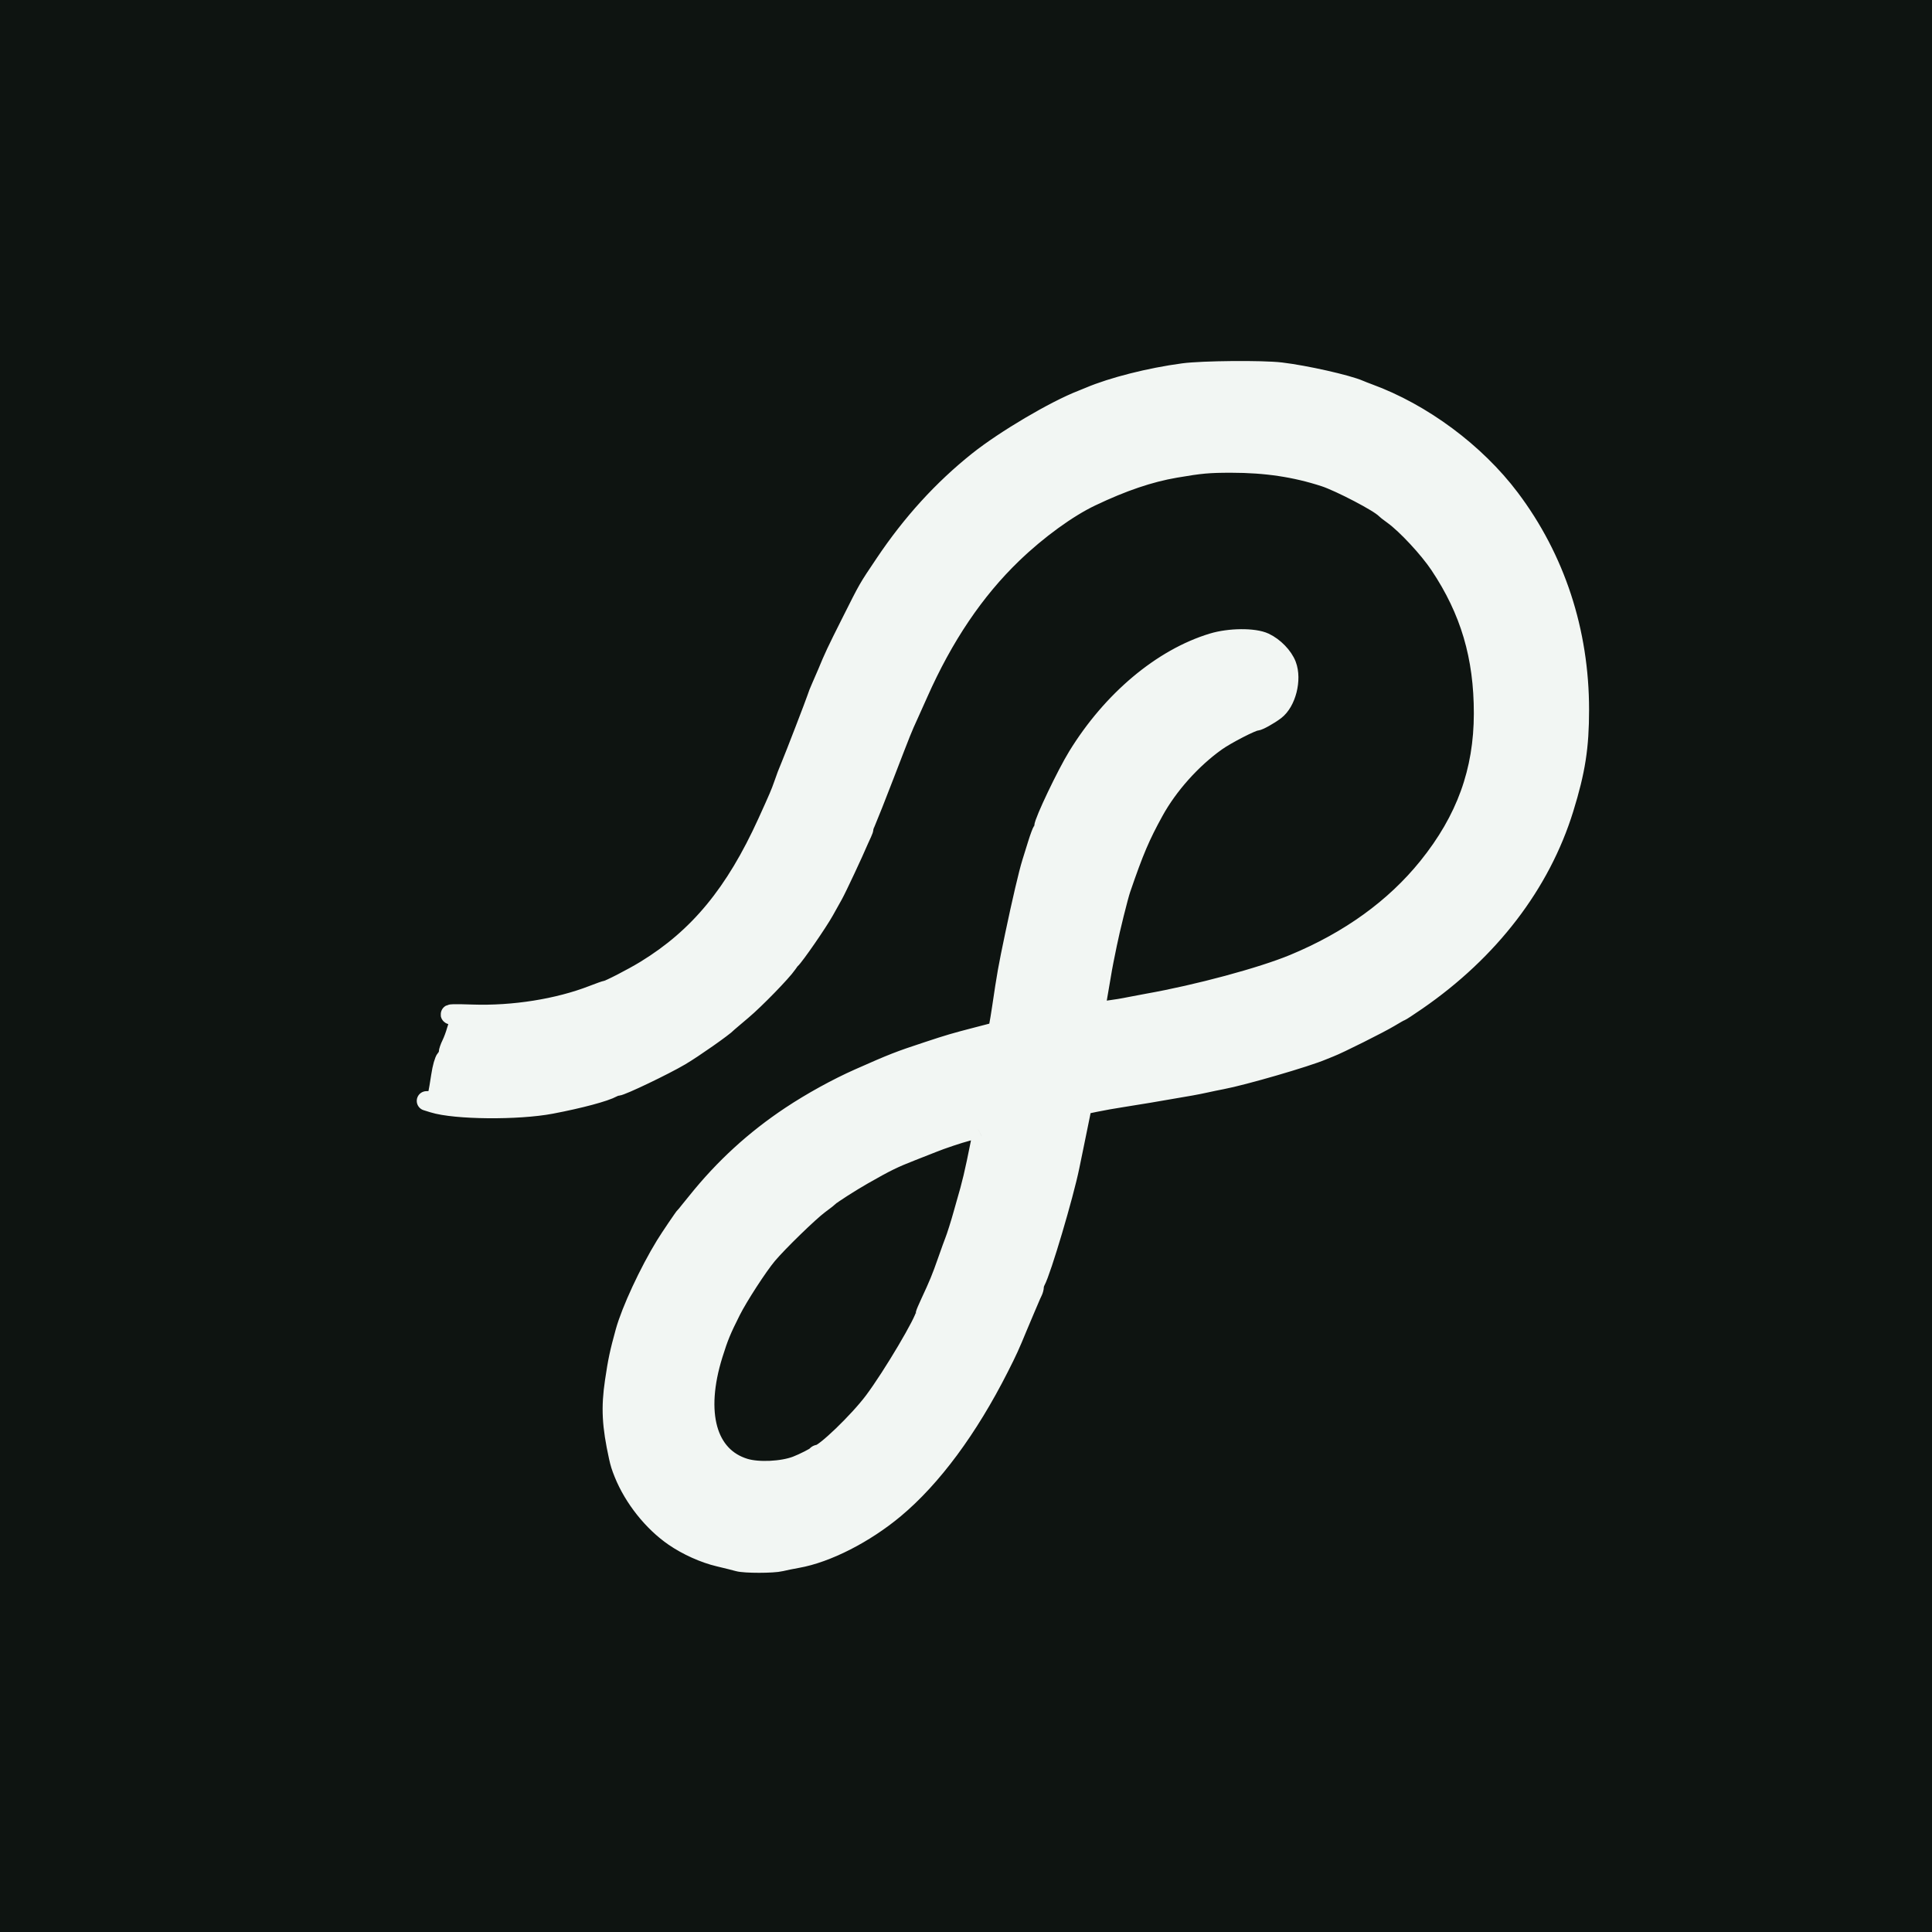
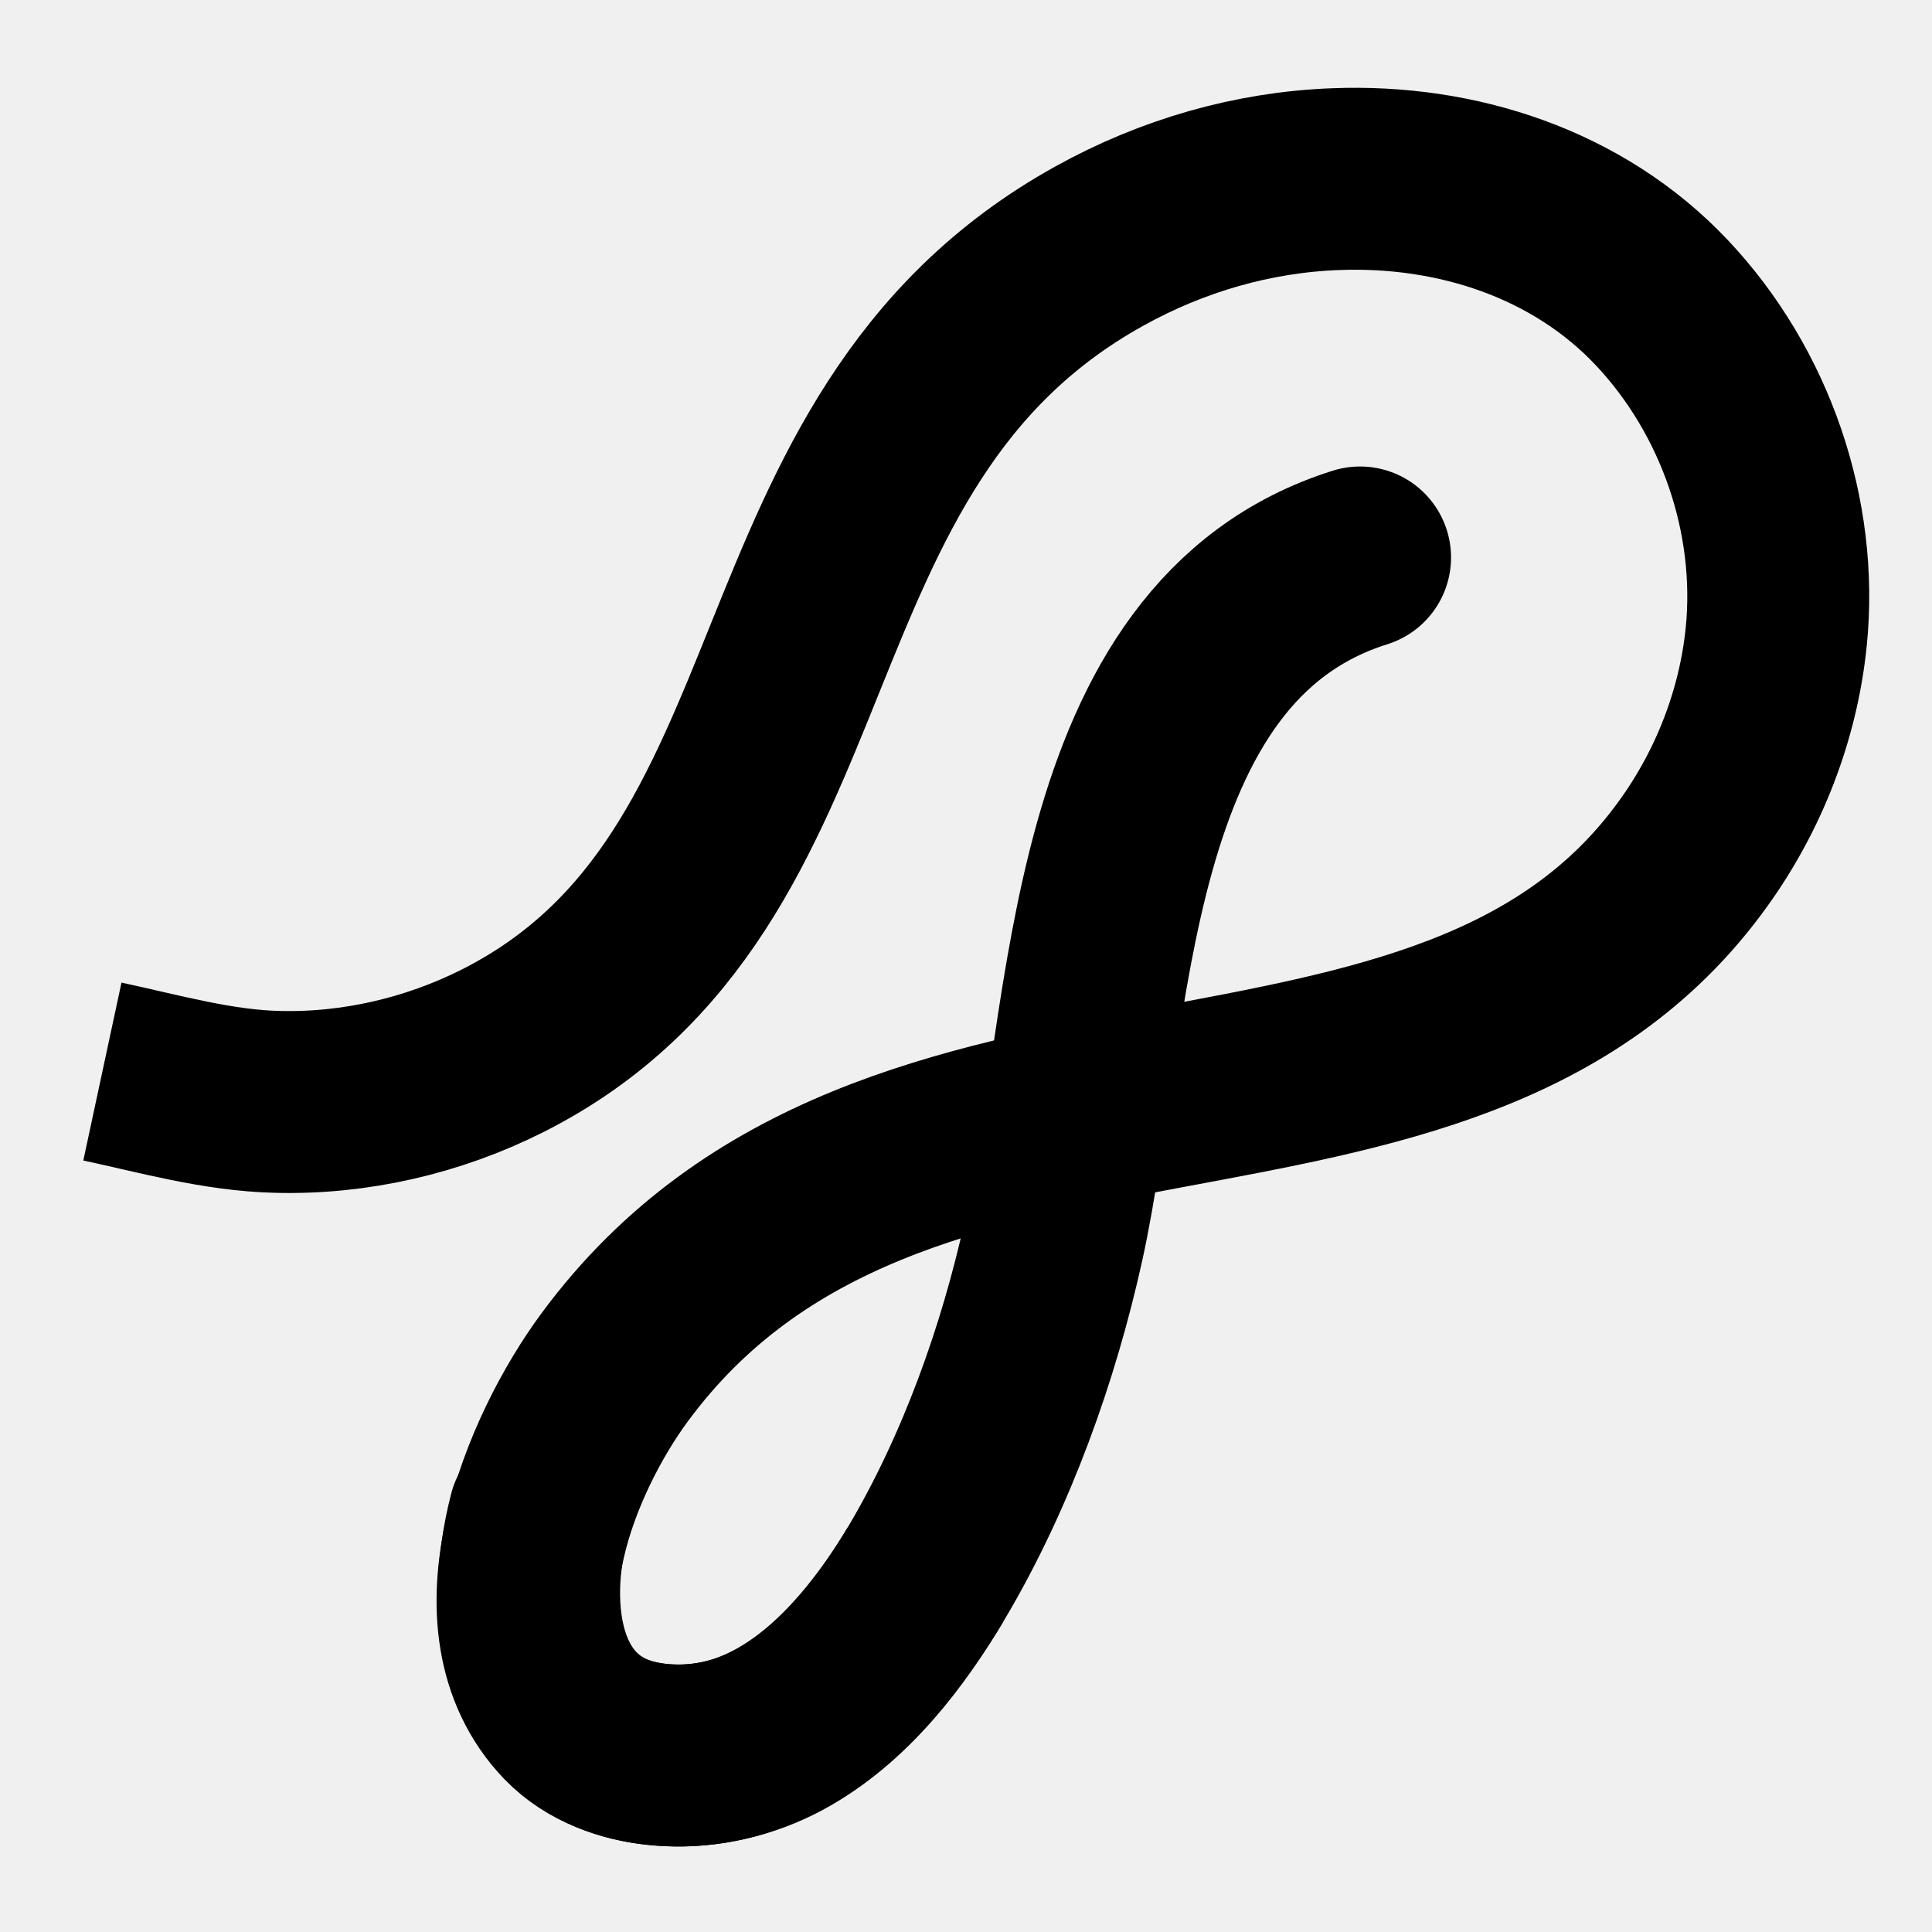
- <svg xmlns="http://www.w3.org/2000/svg" viewBox="0 0 1024 1024">
-   <rect width="1024" height="1024" fill="#0e1411" />
-   <g transform="translate(512 512) scale(0.86) translate(-512 -512)">
-     <path d="M 646 146.534 C 625.306 149.307, 602.301 155.126, 588 161.205 C 586.625 161.789, 584.600 162.615, 583.500 163.040 C 566.804 169.491, 535.954 187.706, 519.500 200.827 C 497.605 218.289, 478.646 239.101, 461.914 264.043 C 451.145 280.096, 452.172 278.304, 441.018 300.500 C 432.035 318.376, 430.563 321.507, 426.442 331.500 C 425.535 333.700, 423.876 337.525, 422.756 340 C 421.636 342.475, 420.391 345.625, 419.989 347 C 419.309 349.324, 406.164 383.413, 403.793 389 C 402.097 392.996, 401.267 395.178, 399.418 400.500 C 397.684 405.488, 396.446 408.381, 389.573 423.500 C 369.657 467.315, 347.281 494.441, 314.496 514.512 C 306.678 519.298, 291.738 526.995, 290.249 527.005 C 289.837 527.007, 286.125 528.322, 282 529.926 C 260.670 538.221, 233.014 542.622, 207.667 541.752 C 196.285 541.362, 192.519 541.488, 194.943 542.178 C 199.674 543.524, 202.550 545.575, 200.701 546.285 C 199.936 546.578, 198.720 548.996, 197.998 551.659 C 197.276 554.322, 195.856 558.170, 194.843 560.210 C 193.829 562.251, 193 564.690, 193 565.631 C 193 566.573, 192.254 568.167, 191.342 569.174 C 190.372 570.247, 189.139 574.629, 188.368 579.753 C 187.644 584.564, 186.769 589.700, 186.425 591.167 C 185.898 593.410, 186.173 593.906, 188.149 594.281 C 189.442 594.527, 188.025 594.819, 185 594.931 L 179.500 595.134 183.674 596.439 C 197.222 600.675, 235.819 601.022, 256.418 597.092 C 274.172 593.705, 289.344 589.637, 294.236 586.953 C 295.191 586.429, 296.503 586, 297.150 586 C 299.483 586, 325.943 573.338, 335.939 567.438 C 343.898 562.740, 362.757 549.506, 365 547.045 C 365.275 546.743, 369.325 543.277, 374 539.343 C 381.964 532.640, 398.502 515.654, 401.875 510.712 C 402.705 509.495, 403.636 508.275, 403.945 508 C 406.433 505.780, 420.855 484.881, 424.734 477.875 C 426.370 474.919, 428.857 470.465, 430.260 467.977 C 432.416 464.154, 442.667 442.267, 446.173 434 C 446.756 432.625, 447.631 430.719, 448.117 429.764 C 448.603 428.809, 449 427.566, 449 427.003 C 449 426.439, 449.853 424.071, 450.897 421.739 C 451.940 419.408, 456.698 407.375, 461.470 395 C 473.153 364.706, 472.531 366.254, 476.737 357 C 478.361 353.425, 480.986 347.575, 482.569 344 C 498.168 308.780, 517.308 280.417, 540.631 257.961 C 556.076 243.090, 574.476 229.705, 589 222.773 C 608.441 213.494, 625.074 207.849, 641 205.125 C 656.762 202.430, 661.522 202, 675.582 202.008 C 696.864 202.020, 714.995 204.733, 733 210.600 C 742.510 213.699, 767.215 226.631, 770 229.967 C 770.275 230.296, 772.750 232.200, 775.500 234.197 C 783.461 239.977, 797.147 254.708, 803.807 264.665 C 822.597 292.755, 831.025 321.210, 830.982 356.413 C 830.938 392.052, 820.101 421.953, 796.700 451 C 776.286 476.339, 748.369 496.506, 714 510.742 C 694.330 518.889, 655.001 529.482, 624 534.983 C 620.425 535.617, 615.700 536.508, 613.500 536.963 C 604.313 538.862, 592.976 540.309, 592.331 539.664 C 591.950 539.284, 592.148 536.166, 592.770 532.736 C 593.392 529.306, 594.413 523.350, 595.040 519.500 C 595.666 515.650, 596.552 510.700, 597.008 508.500 C 597.464 506.300, 598.378 501.800, 599.040 498.500 C 600.838 489.523, 605.921 469.054, 607.482 464.500 C 615.553 440.962, 619.399 431.920, 627.899 416.500 C 636.715 400.506, 651.048 384.473, 666.156 373.703 C 672.373 369.272, 688.463 361, 690.867 361 C 692.246 361, 698.637 357.450, 702.505 354.536 C 709.410 349.333, 712.948 335.389, 709.592 326.601 C 707.525 321.188, 701.876 315.375, 696 312.614 C 689.552 309.585, 674.442 309.707, 664 312.873 C 632.844 322.321, 601.973 348.243, 580.754 382.776 C 573.872 393.975, 560 423.071, 560 426.306 C 560 427.018, 559.631 428.028, 559.180 428.550 C 558.729 429.073, 557.312 432.875, 556.031 437 C 554.750 441.125, 553.141 446.300, 552.454 448.500 C 550.482 454.824, 546.357 472.450, 542.042 493 C 537.790 513.249, 537.087 517.195, 533.975 538.254 C 533.386 542.239, 532.588 547.051, 532.202 548.946 L 531.500 552.393 519 555.642 C 504.645 559.372, 502.154 560.105, 488.500 564.604 C 470.630 570.492, 467.318 571.788, 446 581.231 C 432.541 587.193, 416.745 595.896, 404 604.371 C 381.840 619.107, 362.927 636.418, 346.213 657.263 C 342.581 661.793, 339.333 665.725, 338.997 666 C 338.348 666.531, 329.455 679.666, 326.684 684.186 C 316.583 700.665, 305.545 724.450, 301.941 737.500 C 298.416 750.267, 297.327 755.397, 295.466 768 C 293.068 784.239, 293.632 795.132, 297.874 814.500 C 298.750 818.504, 299.390 820.541, 301.091 824.750 C 307.217 839.908, 319.007 854.720, 332.131 863.745 C 340.164 869.269, 350.730 874.021, 359.656 876.124 C 364.520 877.270, 369.882 878.611, 371.571 879.104 C 375.570 880.271, 393.238 880.260, 397.884 879.088 C 399.873 878.586, 404.425 877.660, 408 877.029 C 426.087 873.839, 449.532 861.897, 468 846.467 C 491.059 827.200, 513.364 797.063, 532.408 759.441 C 537.730 748.927, 539.028 746.084, 543.836 734.408 C 545.442 730.507, 547.532 725.557, 548.480 723.408 C 549.428 721.258, 550.661 718.375, 551.219 717 C 551.777 715.625, 552.631 713.719, 553.117 712.764 C 553.603 711.809, 554 710.340, 554 709.500 C 554 708.660, 554.428 707.191, 554.952 706.236 C 558.551 699.674, 572.319 653.269, 575.940 635.500 C 576.612 632.200, 577.539 627.700, 578 625.500 C 579.818 616.819, 581.167 610.217, 582.381 604.061 L 583.650 597.623 591.575 595.975 C 595.934 595.070, 603.325 593.756, 608 593.056 C 615.278 591.967, 631.442 589.249, 650.500 585.909 C 653.250 585.427, 657.525 584.575, 660 584.014 C 662.475 583.453, 666.750 582.571, 669.500 582.053 C 682.867 579.536, 721.828 568.215, 731.750 563.964 C 732.987 563.434, 735.013 562.617, 736.250 562.149 C 741.358 560.218, 766.957 547.418, 772.852 543.847 C 776.346 541.731, 779.434 540, 779.714 540 C 779.994 540, 784.560 537.007, 789.862 533.349 C 834.650 502.442, 866.187 461.263, 880.500 415 C 887.731 391.626, 890 377.078, 890 354.087 C 890 305.877, 875.284 261.013, 847.274 223.829 C 825.979 195.560, 793.069 171.142, 760 159.075 C 758.075 158.373, 755.600 157.403, 754.500 156.920 C 746.992 153.622, 721.068 147.783, 706.026 146.003 C 694.525 144.642, 657.689 144.967, 646 146.534 M 519 611.880 C 518.175 612.330, 515.250 613.265, 512.500 613.956 C 507.926 615.107, 496.370 618.975, 491.500 620.986 C 490.400 621.441, 484.550 623.741, 478.500 626.098 C 467.262 630.476, 462.568 632.779, 448.500 640.811 C 440.765 645.228, 429.024 652.742, 428 653.931 C 427.725 654.250, 424.800 656.514, 421.500 658.962 C 415.260 663.590, 396.143 682.180, 389.581 690 C 383.809 696.879, 371.690 715.558, 367.198 724.500 C 361.247 736.346, 359.543 740.484, 356.158 751.316 C 344.822 787.588, 352.269 814.414, 375.644 821.505 C 383.969 824.031, 398.796 823.338, 407.500 820.017 C 411.840 818.361, 419.518 814.459, 419.833 813.750 C 420.017 813.337, 420.592 813, 421.113 813 C 424.742 813, 445.861 792.676, 455.192 780.204 C 466.662 764.872, 487 730.501, 487 726.448 C 487 726.132, 488.295 723.090, 489.878 719.687 C 495.285 708.061, 496.751 704.493, 500.431 694 C 502.457 688.225, 504.489 682.600, 504.948 681.500 C 505.895 679.230, 508.736 670.234, 510.161 665 C 510.684 663.075, 511.512 660.150, 512 658.500 C 515.489 646.703, 517.175 639.591, 520.832 621.254 C 522.910 610.831, 522.719 609.849, 519 611.880" fill="#f2f6f3" fill-rule="evenodd" stroke="#f2f6f3" stroke-width="12" stroke-linejoin="round" />
+ <svg xmlns="http://www.w3.org/2000/svg" viewBox="96.8 96.3 828.3 828.3" fill="none">
+   <style>path{stroke:#000}@media (prefers-color-scheme:dark){path{stroke:#fff}}</style>
+   <g stroke-width="78">
+     <path d="M140.7 555.7C165.4 561 190.2 568.1 215.6 568.7C248.9 569.6 282.5 561.8 312.3 546.8C457.4 473.5 416.4 285.7 568.3 201.7C599.3 184.5 634 174.4 669.5 173.1C721.2 171.1 773.3 187.9 809.3 226.1C845 264 863.6 317.6 858.3 369.5C854.9 402.7 842.4 434.9 822.9 462C716.8 610 480.2 520.3 360.4 682.4C332.9 719.6 302.8 792 341.1 832C351 842.2 365 847.1 378.9 848.5C431.2 853.7 468.8 812.3 493.5 771.5" />
+     <path d="M328 746.4C316.1 792 326.7 845.9 382.9 848.8C399.6 849.7 416.4 845.8 431.1 837.9C458.6 823 478.9 796.3 494.5 769.8C519.8 726.9 537.8 676.6 548.5 628C569.4 532.7 565 371.4 679.9 335.3" stroke-linecap="round" />
  </g>
</svg>
